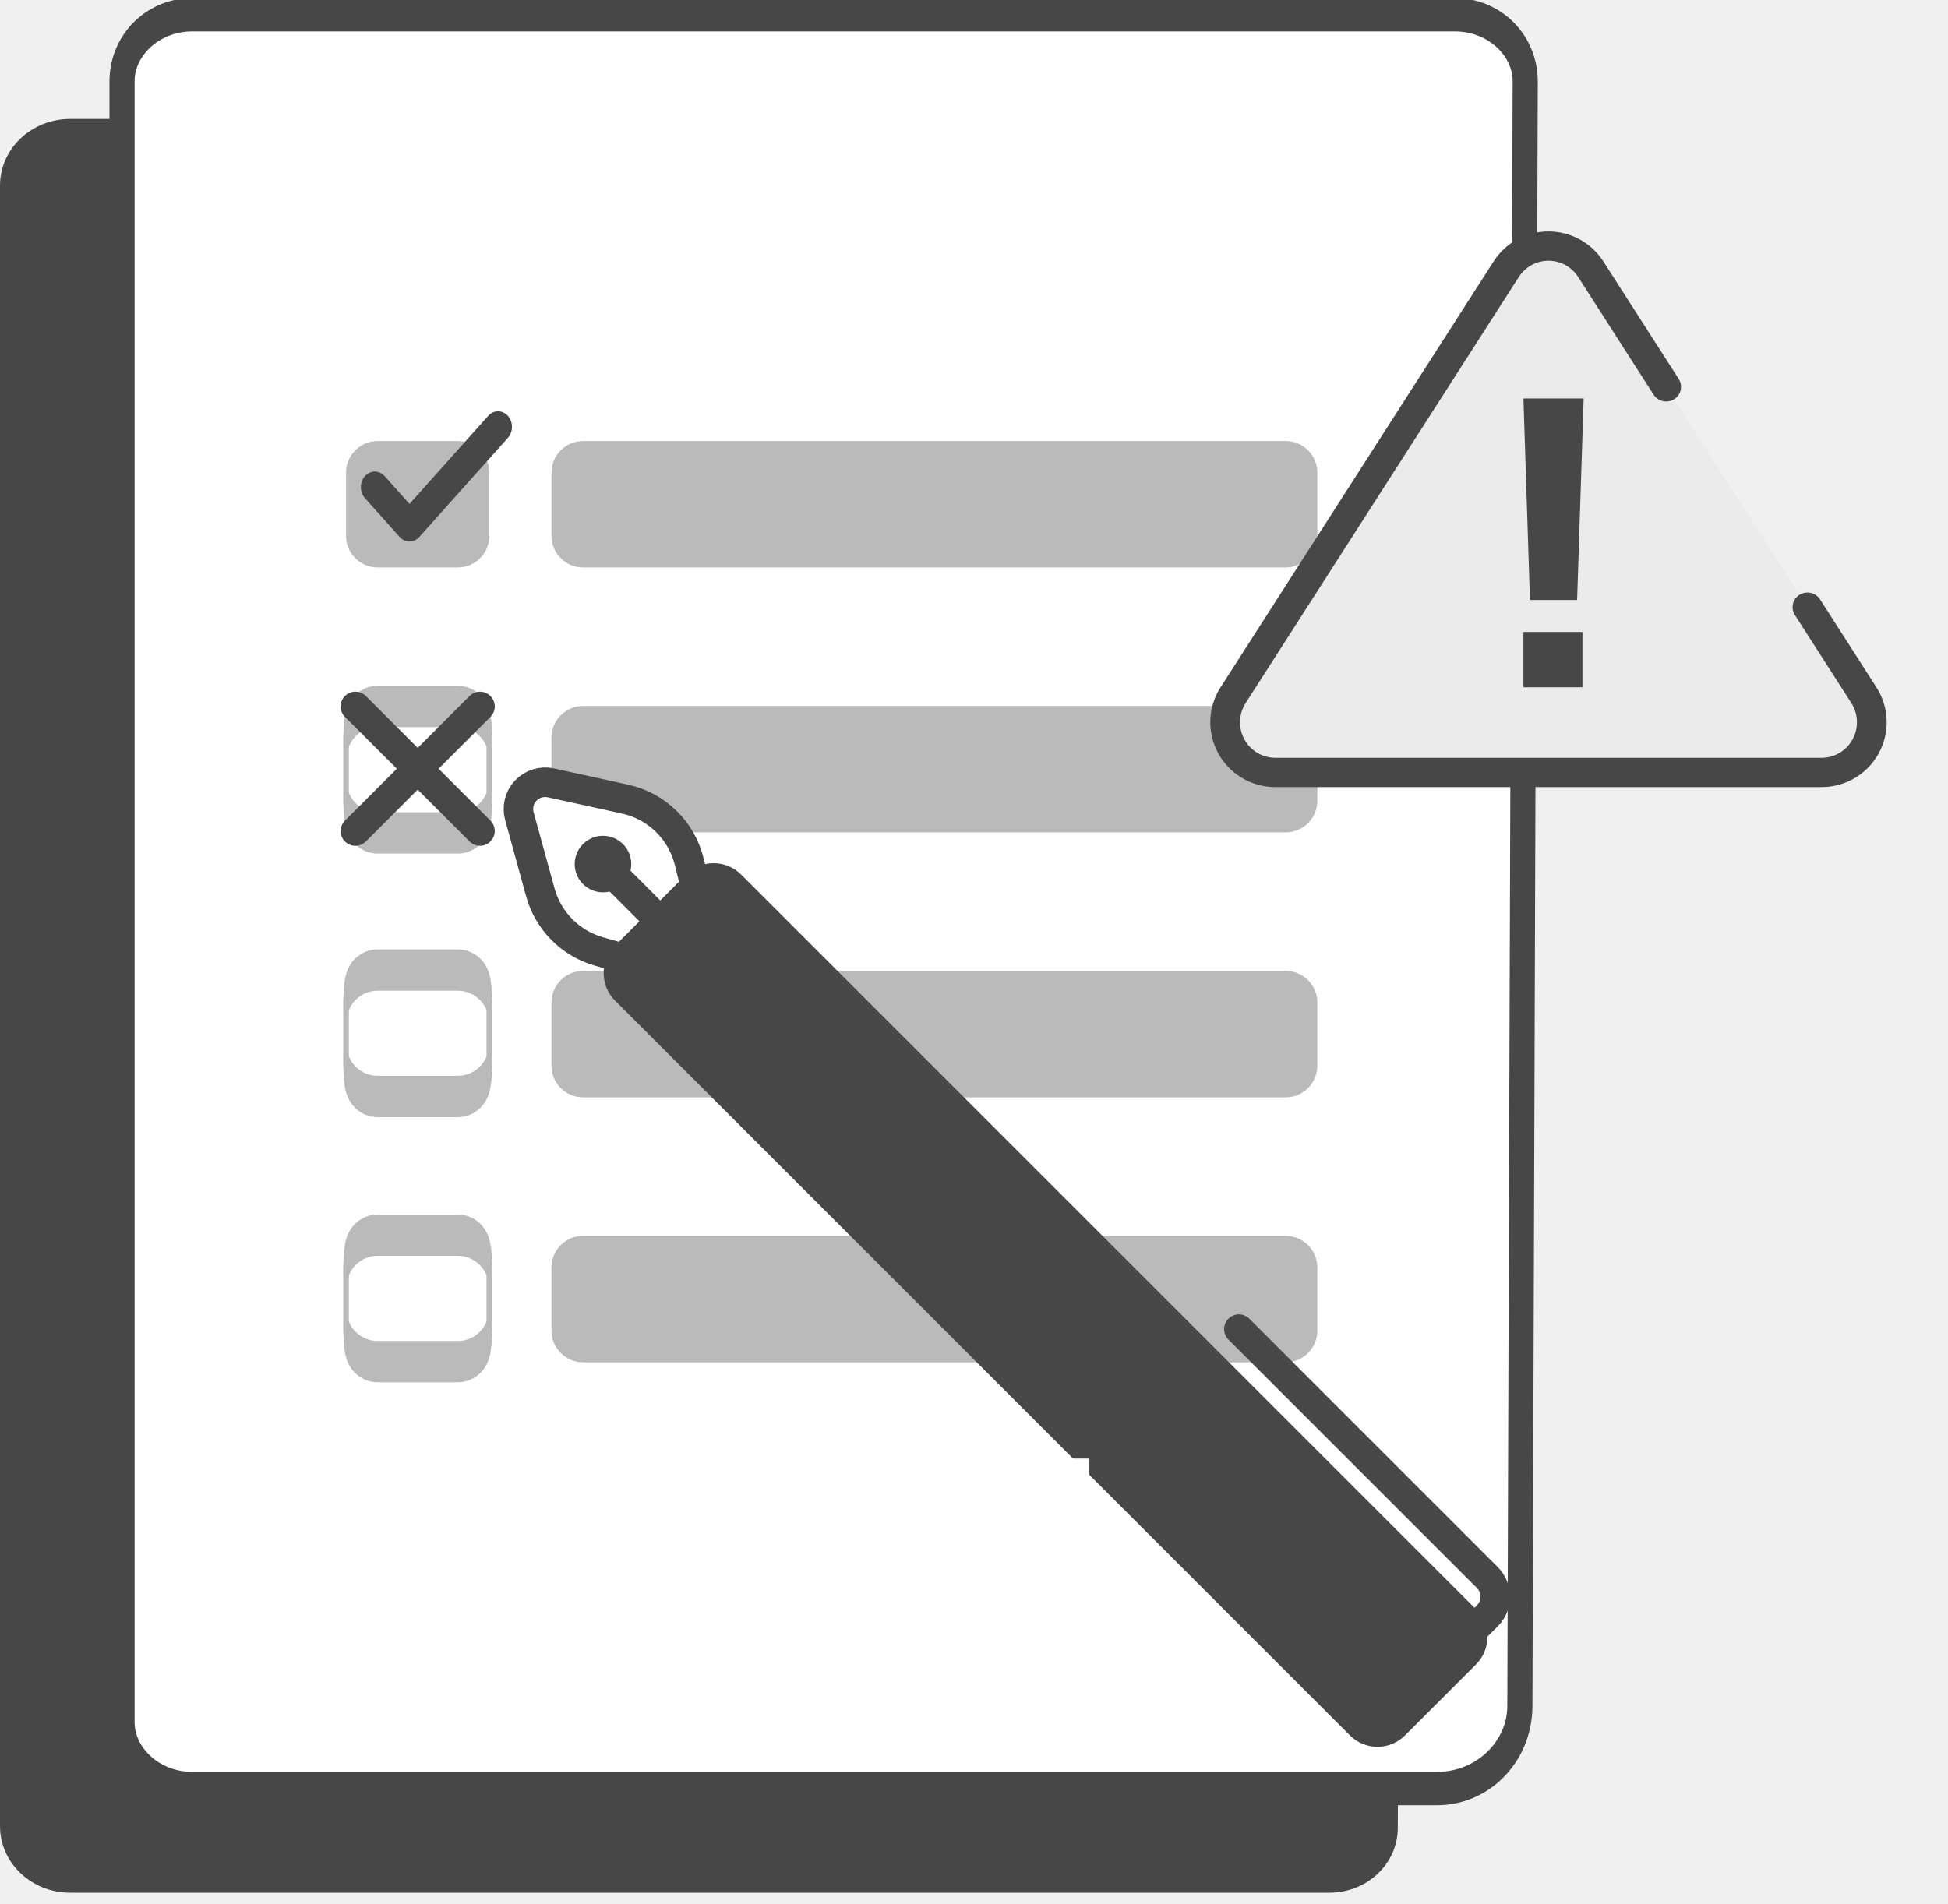
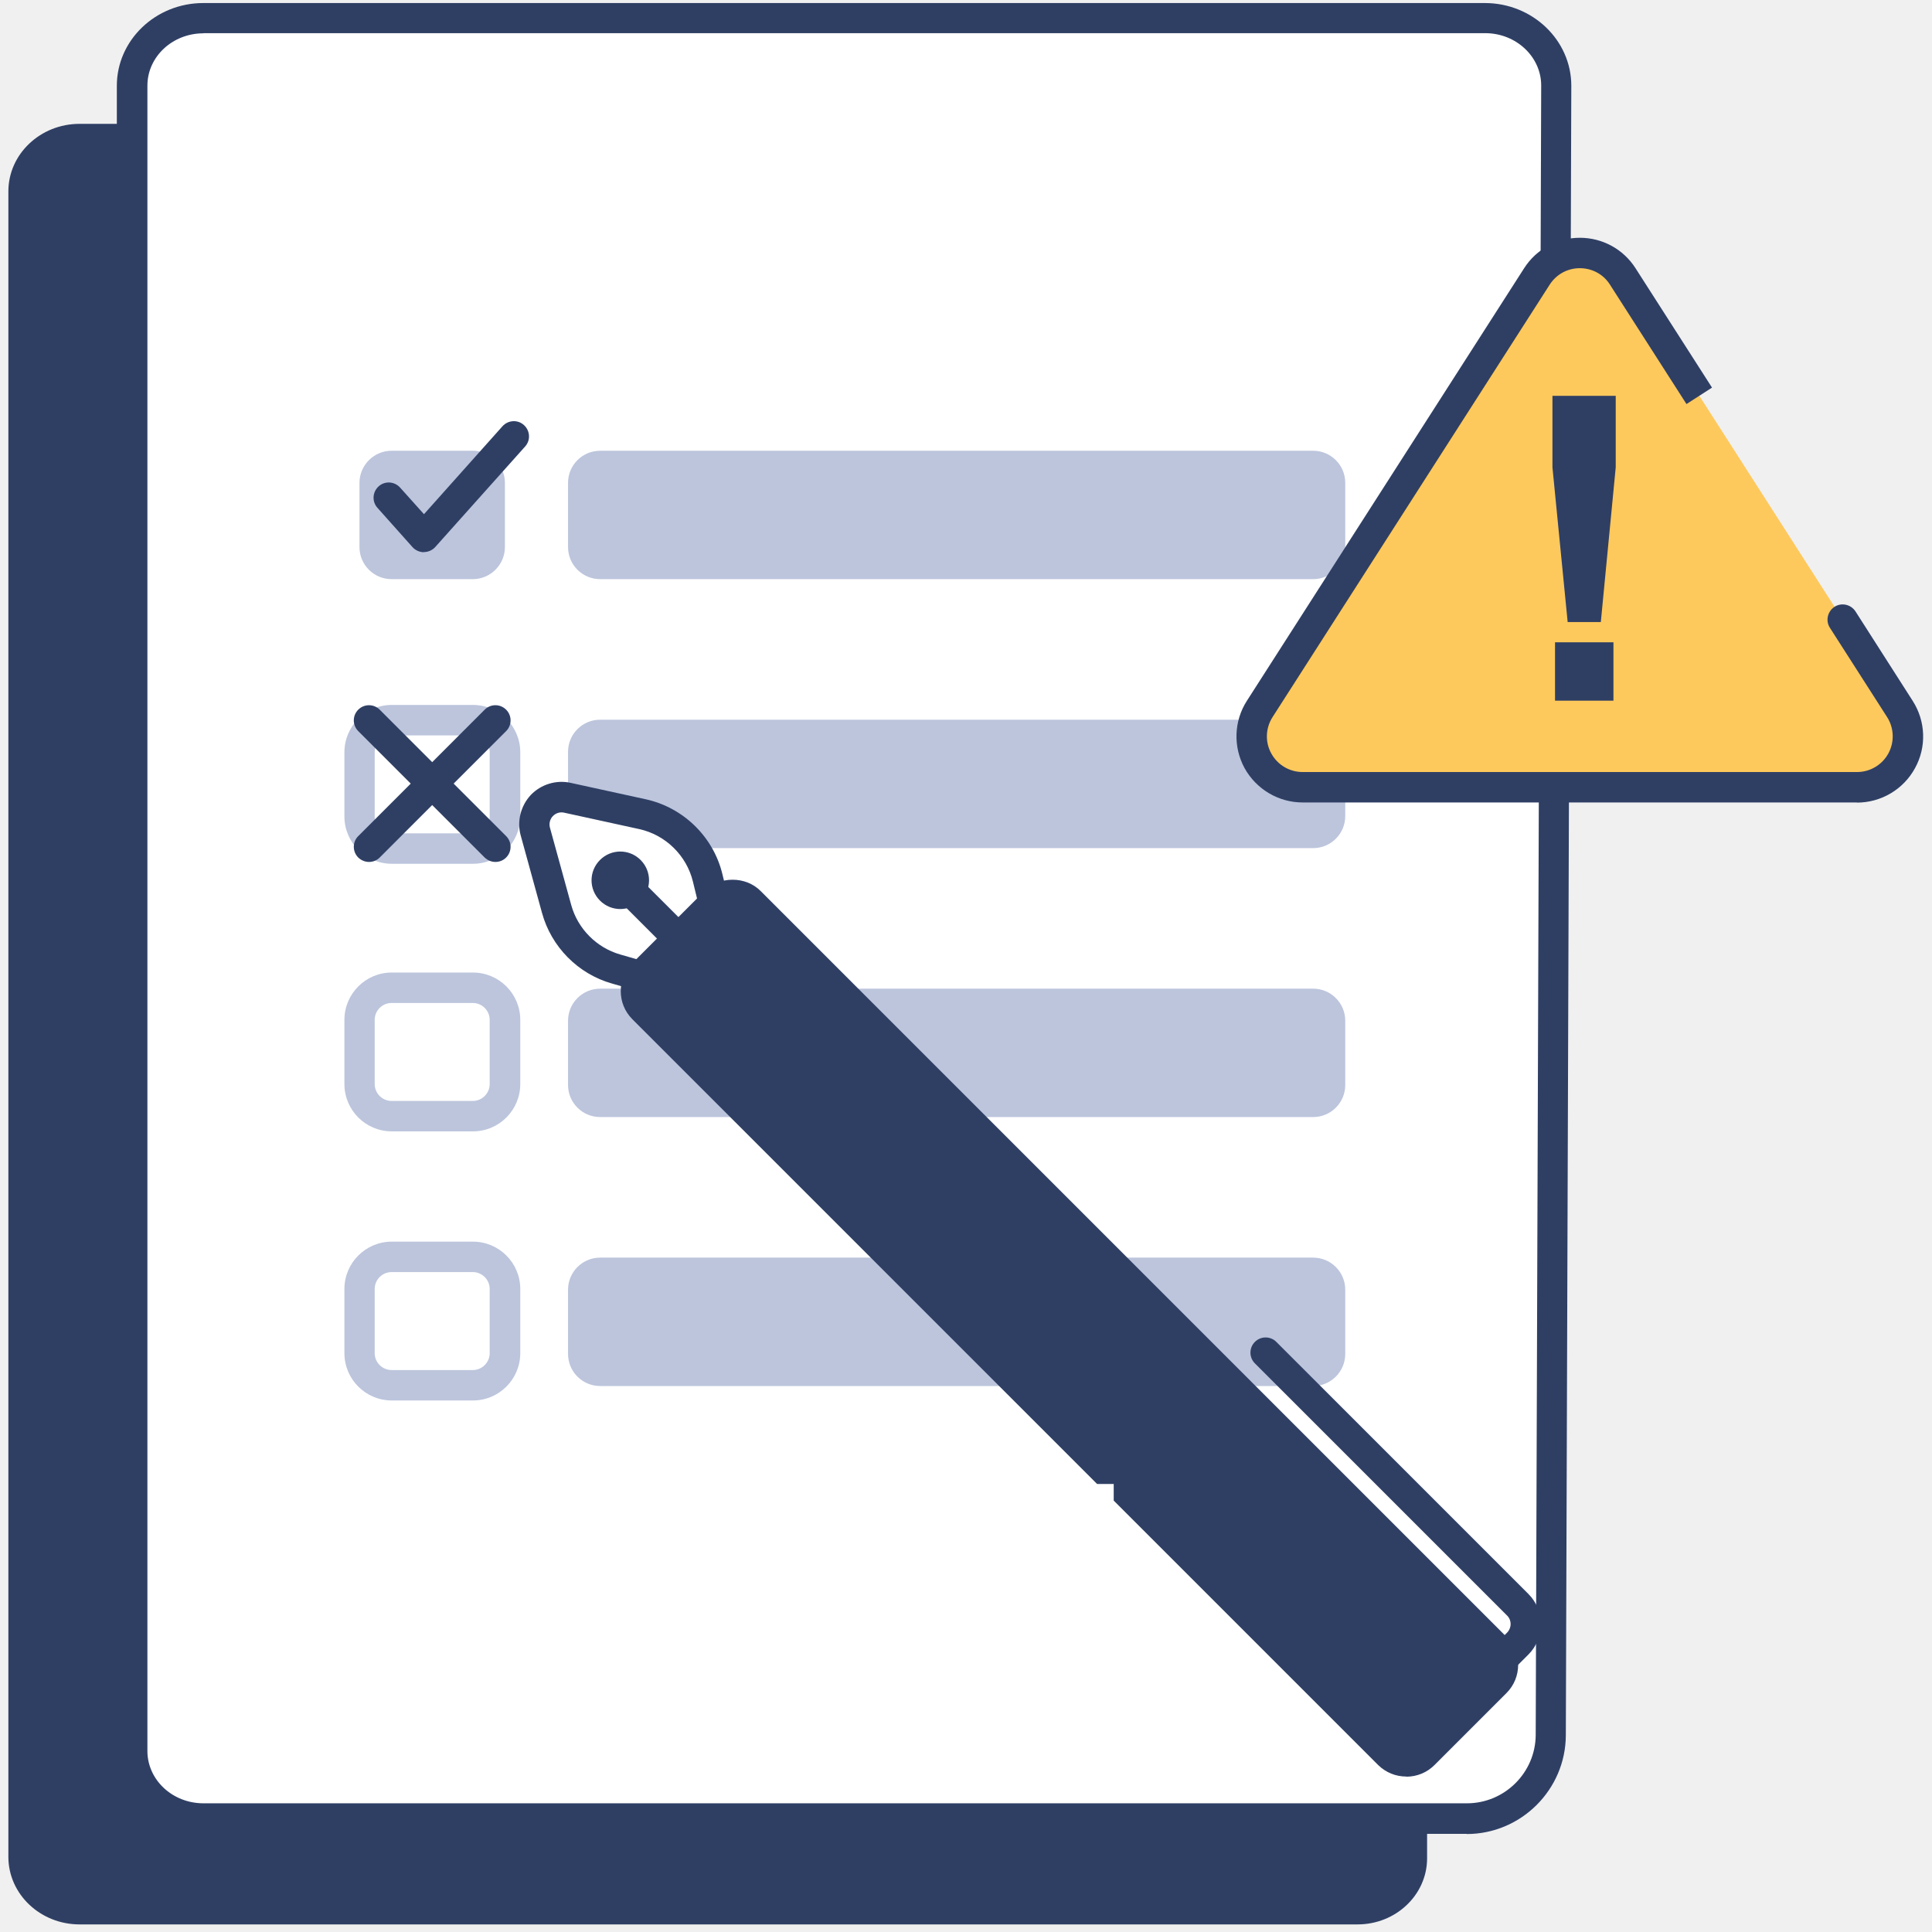
- <svg xmlns="http://www.w3.org/2000/svg" width="100%" height="100%" viewBox="0 0 132 129" version="1.1" xml:space="preserve" style="fill-rule:evenodd;clip-rule:evenodd;stroke-linecap:round;stroke-linejoin:round;stroke-miterlimit:1.5;">
-   <g transform="matrix(1,0,0,1,-399.378,-1275.29)">
-     <g transform="matrix(1,0,0,1,0,1095.14)">
-       <g transform="matrix(0.784463,0,0,0.784463,-224.304,-160.858)">
-         <g transform="matrix(0.825422,0,0,1.09463,497.892,-58.5523)">
-           <path d="M506.291,591.778L506.278,594.896C506.266,597.718 503.065,600 499.122,600L367.342,600C363.29,600 360,597.646 360,594.747L360,465.253C360,462.354 363.29,460 367.342,460L372.769,460L372.769,586.525C372.769,589.424 376.059,591.778 380.111,591.778L506.291,591.778Z" style="fill:rgb(71,71,71);" />
-         </g>
-         <g transform="matrix(0.825422,0,0,1.09463,508.432,-67.5523)">
-           <path d="M506.284,593.495C506.268,597.091 502.398,600 497.629,600C467.293,600 367.342,600 367.342,600C363.29,600 360,597.646 360,594.747L360,465.253C360,462.354 363.29,460 367.342,460L499.5,460C503.553,460 506.843,462.354 506.843,465.253C506.843,465.253 506.401,566.57 506.284,593.495Z" style="fill:white;stroke:rgb(71,71,71);stroke-width:2.63px;" />
-         </g>
-         <g transform="matrix(0.735031,0,0,1,401.662,-42.3316)">
-           <path d="M690,517.869L690,523.331C690,524.838 688.335,526.062 686.285,526.062L603.715,526.062C601.665,526.062 600,524.838 600,523.331L600,517.869C600,516.362 601.665,515.138 603.715,515.138L686.285,515.138C688.335,515.138 690,516.362 690,517.869Z" style="fill:rgb(186,186,186);" />
-         </g>
-         <g transform="matrix(0.137555,0,0,1,742.402,-42.3316)">
-           <path d="M690,517.869L690,523.331C690,524.838 681.104,526.062 670.146,526.062L619.854,526.062C608.896,526.062 600,524.838 600,523.331L600,517.869C600,516.362 608.896,515.138 619.854,515.138L670.146,515.138C681.104,515.138 690,516.362 690,517.869Z" style="fill:rgb(186,186,186);" />
-         </g>
-         <g transform="matrix(0.137555,0,0,1,742.402,-19.4004)">
-           <path d="M690,517.869L690,523.331C690,524.838 681.104,526.062 670.146,526.062L619.854,526.062C608.896,526.062 600,524.838 600,523.331L600,517.869C600,516.362 608.896,515.138 619.854,515.138L670.146,515.138C681.104,515.138 690,516.362 690,517.869Z" style="fill:none;stroke:rgb(186,186,186);stroke-width:3.57px;stroke-linejoin:miter;stroke-miterlimit:1;" />
-         </g>
-         <g transform="matrix(0.137555,0,0,1,742.402,3.37243)">
-           <path d="M690,517.869L690,523.331C690,524.838 681.104,526.062 670.146,526.062L619.854,526.062C608.896,526.062 600,524.838 600,523.331L600,517.869C600,516.362 608.896,515.138 619.854,515.138L670.146,515.138C681.104,515.138 690,516.362 690,517.869Z" style="fill:none;stroke:rgb(186,186,186);stroke-width:3.57px;stroke-linejoin:miter;stroke-miterlimit:1;" />
-         </g>
-         <g transform="matrix(0.137555,0,0,1,742.402,26.2799)">
-           <path d="M690,517.869L690,523.331C690,524.838 681.104,526.062 670.146,526.062L619.854,526.062C608.896,526.062 600,524.838 600,523.331L600,517.869C600,516.362 608.896,515.138 619.854,515.138L670.146,515.138C681.104,515.138 690,516.362 690,517.869Z" style="fill:none;stroke:rgb(186,186,186);stroke-width:3.57px;stroke-linejoin:miter;stroke-miterlimit:1;" />
-         </g>
-         <g transform="matrix(0.735031,0,0,1,401.662,-19.4421)">
-           <path d="M690,517.869L690,523.331C690,524.838 688.335,526.062 686.285,526.062L603.715,526.062C601.665,526.062 600,524.838 600,523.331L600,517.869C600,516.362 601.665,515.138 603.715,515.138L686.285,515.138C688.335,515.138 690,516.362 690,517.869Z" style="fill:rgb(186,186,186);" />
-         </g>
-         <g transform="matrix(0.735031,0,0,1,401.662,3.4473)">
-           <path d="M690,517.869L690,523.331C690,524.838 688.335,526.062 686.285,526.062L603.715,526.062C601.665,526.062 600,524.838 600,523.331L600,517.869C600,516.362 601.665,515.138 603.715,515.138L686.285,515.138C688.335,515.138 690,516.362 690,517.869Z" style="fill:rgb(186,186,186);" />
-         </g>
-         <g transform="matrix(0.735031,0,0,1,401.662,26.3367)">
-           <path d="M690,517.869L690,523.331C690,524.838 688.335,526.062 686.285,526.062L603.715,526.062C601.665,526.062 600,524.838 600,523.331L600,517.869C600,516.362 601.665,515.138 603.715,515.138L686.285,515.138C688.335,515.138 690,516.362 690,517.869Z" style="fill:rgb(186,186,186);" />
-         </g>
-         <g transform="matrix(1.23311,0,0,1.23311,-191.687,-102.532)">
-           <path d="M825.092,485.17L833.82,493.898" style="fill:none;stroke:rgb(71,71,71);stroke-width:2.07px;stroke-miterlimit:1;" />
-         </g>
-         <g transform="matrix(7.55063e-17,-1.23311,1.23311,7.55063e-17,227.475,1523.93)">
-           <path d="M825.092,485.17L833.82,493.898" style="fill:none;stroke:rgb(71,71,71);stroke-width:2.07px;stroke-miterlimit:1;" />
-         </g>
-         <g transform="matrix(0.707107,-0.707107,0.707107,0.707107,-42.0039,698.064)">
-           <g transform="matrix(-1,-1.11022e-16,-1.11022e-16,1,1551.78,20.7302)">
-             <path d="M785.961,482.54C785.961,482.54 785.135,481.179 784.224,479.678C782.771,477.286 782.807,474.276 784.317,471.92C785.448,470.154 786.773,468.085 787.85,466.403C788.287,465.721 789.049,465.317 789.858,465.338C790.668,465.36 791.407,465.803 791.808,466.507C792.843,468.328 794.127,470.586 795.185,472.446C796.449,474.67 796.463,477.393 795.22,479.63C794.384,481.134 793.604,482.54 793.604,482.54" style="fill:white;stroke:rgb(71,71,71);stroke-width:2.55px;stroke-linejoin:miter;stroke-miterlimit:1;" />
-           </g>
-           <g transform="matrix(-1,-1.11022e-16,-1.11022e-16,1,1552.16,22.5472)">
-             <path d="M796.343,537.752L796.343,481.808C796.343,480.657 795.408,479.723 794.257,479.723L785.573,479.723C784.422,479.723 783.488,480.657 783.488,481.808L783.488,571.586C783.488,572.737 784.422,573.671 785.573,573.671L794.257,573.671C795.408,573.671 796.343,572.737 796.343,571.586L796.343,539.752L787.564,539.752C787.012,539.752 786.564,539.304 786.564,538.752C786.564,538.2 787.012,537.752 787.564,537.752L796.343,537.752Z" style="fill:rgb(71,71,71);stroke:rgb(71,71,71);stroke-width:2.55px;stroke-linejoin:miter;stroke-miterlimit:1;" />
-           </g>
-           <g transform="matrix(-1,-1.11022e-16,-1.11022e-16,1,1549.24,22.5472)">
-             <path d="M784.488,572.671L779.006,572.671C778.384,572.671 777.788,572.424 777.349,571.985C776.909,571.545 776.662,570.949 776.662,570.327C776.662,562.839 776.662,539.978 776.662,539.978" style="fill:none;stroke:rgb(71,71,71);stroke-width:2.55px;stroke-linejoin:miter;stroke-miterlimit:1;" />
-           </g>
-           <path d="M762.152,503.27L762.152,495.951" style="fill:none;stroke:rgb(71,71,71);stroke-width:2.55px;stroke-linejoin:miter;stroke-miterlimit:1;" />
-           <g transform="matrix(1.4812,0,0,1.4812,-369.192,-238.187)">
-             <circle cx="763.8" cy="495.18" r="1.649" style="fill:rgb(71,71,71);" />
-           </g>
-         </g>
-         <g transform="matrix(1,0,0,1,24.3815,-6.43085)">
-           <g transform="matrix(1.17874,0,0,1.16145,-218.522,14.9255)">
-             <path d="M949.566,386.985C950.243,385.914 951.41,385.267 952.663,385.267C953.916,385.267 955.083,385.914 955.759,386.985C960.733,394.86 970.481,410.293 975.775,418.675C976.501,419.823 976.551,421.283 975.906,422.48C975.261,423.677 974.024,424.422 972.679,424.422C962.406,424.422 942.92,424.422 932.647,424.422C931.302,424.422 930.065,423.677 929.42,422.48C928.775,421.283 928.825,419.823 929.55,418.675C934.844,410.293 944.592,394.86 949.566,386.985Z" style="fill:rgb(235,235,235);" />
-           </g>
-           <g transform="matrix(1.17874,0,0,1.16145,-218.522,14.9255)">
-             <path d="M971.64,412.127C971.64,412.127 973.753,415.474 975.775,418.675C976.501,419.823 976.551,421.283 975.906,422.48C975.261,423.677 974.024,424.422 972.679,424.422C962.406,424.422 942.92,424.422 932.647,424.422C931.302,424.422 930.065,423.677 929.42,422.48C928.775,421.283 928.825,419.823 929.55,418.675C934.844,410.293 944.592,394.86 949.566,386.985C950.243,385.914 951.41,385.267 952.663,385.267C953.916,385.267 955.083,385.914 955.759,386.985C958.233,390.901 961.287,395.737 961.287,395.737" style="fill:none;stroke:rgb(71,71,71);stroke-width:2.18px;stroke-linejoin:miter;stroke-miterlimit:1;" />
-           </g>
-           <g transform="matrix(0.392163,0,0,0.392163,471.383,342.726)">
-             <g transform="matrix(92.4636,0,0,92.4636,1120.78,402.341)">
-                         </g>
-             <text x="1089.99px" y="402.341px" style="font-family:'Arial-BoldMT', 'Arial', sans-serif;font-weight:700;font-size:92.464px;fill:rgb(71,71,71);">!</text>
-           </g>
-         </g>
-         <g transform="matrix(0.565784,0,0,0.633115,361.749,175.785)">
-           <path d="M823.052,475.434L828.348,480.73L841.867,467.21" style="fill:none;stroke:rgb(71,71,71);stroke-width:4.25px;stroke-miterlimit:1;" />
-         </g>
-       </g>
-     </g>
+ <svg xmlns="http://www.w3.org/2000/svg" viewBox="0 0 127 127" fill="none">
+   <g id="report-issue">
+     <path id="Vector" fill-rule="evenodd" clip-rule="evenodd" d="M93.81 119.551V122.191C93.79 124.571 91.75 126.501 89.24 126.501H5.23C2.65 126.501 0.55 124.511 0.55 122.061V12.581C0.55 10.131 2.65 8.141 5.23 8.141H8.69V115.101C8.69 117.551 10.79 119.541 13.37 119.541H93.81V119.551Z" fill="#2F3F64" />
+     <path id="Vector_2" fill-rule="evenodd" clip-rule="evenodd" d="M101.94 114.05C101.94 117.09 99.46 119.55 96.42 119.55H13.36C10.78 119.55 8.68 117.56 8.68 115.11V5.63C8.68 3.18 10.78 1.19 13.36 1.19H97.61C100.19 1.19 102.29 3.18 102.29 5.63C102.29 5.63 102.01 91.28 101.93 114.05H101.94Z" fill="white" />
+     <path id="Vector_3" d="M96.42 120.55H13.36C10.23 120.55 7.68 118.11 7.68 115.11V5.64C7.68 2.64 10.23 0.2 13.36 0.2H97.61C100.74 0.2 103.29 2.64 103.29 5.64L102.93 114.06C102.92 117.64 99.99 120.56 96.41 120.56L96.42 120.55ZM13.37 2.19C11.34 2.19 9.69 3.73 9.69 5.63V115.1C9.69 117 11.34 118.54 13.37 118.54H96.43C98.91 118.54 100.94 116.52 100.95 114.04L101.31 5.62C101.31 3.73 99.66 2.18 97.63 2.18H13.38L13.37 2.19Z" fill="#2F3F64" />
+     <path id="Vector_4" d="M86.32 29.63H39.45C38.285 29.63 37.34 30.575 37.34 31.74V35.96C37.34 37.125 38.285 38.07 39.45 38.07H86.32C87.485 38.07 88.43 37.125 88.43 35.96V31.74C88.43 30.575 87.485 29.63 86.32 29.63Z" fill="#BCC5DC" />
+     <path id="Vector_5" d="M25.74 29.63H31.08C32.24 29.63 33.19 30.57 33.19 31.74V35.96C33.19 37.12 32.24 38.07 31.08 38.07H25.74C24.58 38.07 23.63 37.13 23.63 35.96V31.74C23.63 30.58 24.58 29.63 25.74 29.63Z" fill="#BCC5DC" />
+     <path id="Vector_6" d="M31.09 56.78H25.75C24.04 56.78 22.64 55.38 22.64 53.67V49.45C22.64 47.74 24.03 46.34 25.75 46.34H31.09C32.8 46.34 34.2 47.73 34.2 49.45V53.67C34.2 55.38 32.81 56.78 31.09 56.78ZM25.74 48.34C25.13 48.34 24.63 48.84 24.63 49.45V53.67C24.63 54.28 25.13 54.78 25.74 54.78H31.08C31.69 54.78 32.19 54.28 32.19 53.67V49.45C32.19 48.84 31.69 48.34 31.08 48.34H25.74Z" fill="#BCC5DC" />
+     <path id="Vector_7" d="M31.09 74.37H25.75C24.04 74.37 22.64 72.98 22.64 71.26V67.04C22.64 65.33 24.03 63.93 25.75 63.93H31.09C32.8 63.93 34.2 65.32 34.2 67.04V71.26C34.2 72.97 32.81 74.37 31.09 74.37ZM25.74 65.93C25.13 65.93 24.63 66.43 24.63 67.04V71.26C24.63 71.87 25.13 72.37 25.74 72.37H31.08C31.69 72.37 32.19 71.87 32.19 71.26V67.04C32.19 66.43 31.69 65.93 31.08 65.93H25.74Z" fill="#BCC5DC" />
+     <path id="Vector_8" d="M31.09 92.06H25.75C24.04 92.06 22.64 90.67 22.64 88.95V84.73C22.64 83.02 24.03 81.62 25.75 81.62H31.09C32.8 81.62 34.2 83.01 34.2 84.73V88.95C34.2 90.66 32.81 92.06 31.09 92.06ZM25.74 83.62C25.13 83.62 24.63 84.12 24.63 84.73V88.95C24.63 89.56 25.13 90.06 25.74 90.06H31.08C31.69 90.06 32.19 89.56 32.19 88.95V84.73C32.19 84.12 31.69 83.62 31.08 83.62H25.74Z" fill="#BCC5DC" />
+     <path id="Vector_9" d="M86.32 47.31H39.45C38.285 47.31 37.34 48.255 37.34 49.421V53.641C37.34 54.806 38.285 55.751 39.45 55.751H86.32C87.485 55.751 88.43 54.806 88.43 53.641V49.421C88.43 48.255 87.485 47.31 86.32 47.31Z" fill="#BCC5DC" />
+     <path id="Vector_10" d="M86.32 64.99H39.45C38.285 64.99 37.34 65.935 37.34 67.1V71.32C37.34 72.486 38.285 73.43 39.45 73.43H86.32C87.485 73.43 88.43 72.486 88.43 71.32V67.1C88.43 65.935 87.485 64.99 86.32 64.99Z" fill="#BCC5DC" />
+     <path id="Vector_11" d="M86.32 82.67H39.45C38.285 82.67 37.34 83.615 37.34 84.78V89C37.34 90.165 38.285 91.11 39.45 91.11H86.32C87.485 91.11 88.43 90.165 88.43 89V84.78C88.43 83.615 87.485 82.67 86.32 82.67Z" fill="#BCC5DC" />
+     <path id="Vector_12" d="M32.57 56.66C32.31 56.66 32.06 56.56 31.86 56.37L23.55 48.06C23.16 47.67 23.16 47.04 23.55 46.65C23.94 46.26 24.57 46.26 24.96 46.65L33.27 54.96C33.66 55.35 33.66 55.98 33.27 56.37C33.07 56.57 32.82 56.66 32.56 56.66H32.57Z" fill="#2F3F64" />
+     <path id="Vector_13" d="M24.26 56.66C24 56.66 23.75 56.56 23.55 56.37C23.16 55.98 23.16 55.35 23.55 54.96L31.86 46.65C32.25 46.26 32.88 46.26 33.27 46.65C33.66 47.04 33.66 47.67 33.27 48.06L24.96 56.37C24.76 56.57 24.51 56.66 24.25 56.66H24.26Z" fill="#2F3F64" />
+     <path id="Vector_14" fill-rule="evenodd" clip-rule="evenodd" d="M47.14 60.221C47.14 60.221 46.85 59.031 46.53 57.711C46.02 55.611 44.35 53.99 42.24 53.52C40.66 53.17 38.8 52.77 37.3 52.441C36.69 52.31 36.05 52.501 35.62 52.95C35.19 53.401 35.03 54.05 35.19 54.651C35.62 56.211 36.15 58.141 36.59 59.74C37.11 61.651 38.59 63.141 40.49 63.681C41.77 64.05 42.96 64.391 42.96 64.391" fill="white" />
+     <path id="Vector_15" d="M42.969 65.4C42.879 65.4 42.789 65.39 42.689 65.36L40.219 64.65C37.999 64.02 36.239 62.24 35.629 60.01L34.229 54.92C33.969 53.99 34.229 52.97 34.889 52.26C35.559 51.56 36.559 51.25 37.509 51.46L42.449 52.54C44.919 53.08 46.899 55.01 47.489 57.47L48.099 59.98C48.229 60.52 47.899 61.06 47.369 61.19C46.829 61.32 46.289 60.99 46.159 60.46L45.549 57.95C45.129 56.23 43.749 54.88 42.019 54.5L37.079 53.42C36.809 53.36 36.529 53.45 36.339 53.65C36.149 53.85 36.079 54.14 36.149 54.4L37.549 59.49C37.979 61.05 39.209 62.29 40.759 62.74L43.229 63.45C43.759 63.6 44.069 64.16 43.919 64.69C43.799 65.13 43.389 65.41 42.959 65.41L42.969 65.4Z" fill="#2F3F64" />
+     <path id="Vector_16" fill-rule="evenodd" clip-rule="evenodd" d="M72.83 96.831L42.28 66.281C41.65 65.651 41.65 64.631 42.28 64.001L47.02 59.261C47.65 58.631 48.67 58.631 49.3 59.261L98.33 108.291C98.96 108.921 98.96 109.941 98.33 110.571L93.59 115.311C92.96 115.941 91.94 115.941 91.31 115.311L73.93 97.931L78.72 93.141C79.02 92.841 79.02 92.351 78.72 92.051C78.42 91.751 77.93 91.751 77.63 92.051L72.84 96.841L72.83 96.831Z" fill="#2F3F64" />
+     <path id="Vector_17" d="M92.44 116.781C91.74 116.781 91.09 116.511 90.59 116.021L73.21 98.641V97.551H72.12L41.57 67.001C40.55 65.981 40.55 64.331 41.57 63.311L46.31 58.571C47.3 57.581 49.02 57.581 50 58.571L99.03 107.601C100.05 108.621 100.05 110.271 99.03 111.291L94.29 116.031C93.8 116.521 93.14 116.791 92.44 116.791V116.781ZM75.33 97.921L92.01 114.601C92.24 114.831 92.64 114.831 92.87 114.601L97.61 109.861C97.85 109.621 97.85 109.231 97.61 109.001L48.58 59.971C48.35 59.741 47.95 59.741 47.72 59.971L42.98 64.711C42.74 64.951 42.74 65.331 42.98 65.571L72.82 95.411L76.91 91.321C77.58 90.651 78.74 90.651 79.42 91.321C80.11 92.011 80.11 93.131 79.42 93.831L75.33 97.921Z" fill="#2F3F64" />
+     <path id="Vector_18" d="M96.78 112.02C96.52 112.02 96.27 111.92 96.07 111.73C95.68 111.34 95.68 110.71 96.07 110.32L99.06 107.33C99.21 107.18 99.3 106.97 99.3 106.76C99.3 106.55 99.22 106.34 99.06 106.19L82.49 89.621C82.1 89.231 82.1 88.6 82.49 88.21C82.88 87.82 83.51 87.82 83.9 88.21L100.47 104.78C101 105.31 101.29 106.02 101.29 106.77C101.29 107.52 101 108.23 100.47 108.76L97.48 111.75C97.28 111.95 97.03 112.04 96.77 112.04L96.78 112.02Z" fill="#2F3F64" />
+     <path id="Vector_19" d="M45.14 63.23C44.88 63.23 44.63 63.13 44.43 62.94L40.43 58.94C40.04 58.55 40.04 57.92 40.43 57.53C40.82 57.14 41.45 57.14 41.84 57.53L45.84 61.53C46.23 61.92 46.23 62.55 45.84 62.94C45.64 63.14 45.39 63.23 45.13 63.23H45.14Z" fill="#2F3F64" />
+     <path id="Vector_20" fill-rule="evenodd" clip-rule="evenodd" d="M39.44 56.531C40.18 55.791 41.37 55.791 42.11 56.531C42.85 57.271 42.85 58.461 42.11 59.201C41.37 59.941 40.18 59.941 39.44 59.201C38.7 58.461 38.7 57.271 39.44 56.531Z" fill="#2F3F64" />
+     <path id="Vector_21" fill-rule="evenodd" clip-rule="evenodd" d="M101.03 18.16C101.65 17.2 102.71 16.62 103.85 16.62C104.99 16.62 106.05 17.2 106.67 18.16C111.2 25.22 120.07 39.07 124.89 46.59C125.55 47.62 125.6 48.93 125.01 50C124.42 51.07 123.3 51.74 122.07 51.74H85.63C84.41 51.74 83.28 51.07 82.69 50C82.1 48.93 82.15 47.62 82.81 46.59C87.63 39.07 96.5 25.23 101.03 18.16Z" fill="#FEC95C" />
+     <path id="Vector_22" d="M122.07 52.75H85.63C84.04 52.75 82.58 51.88 81.81 50.49C81.05 49.09 81.109 47.39 81.969 46.06L100.19 17.63C100.99 16.38 102.36 15.63 103.85 15.63C105.34 15.63 106.71 16.38 107.51 17.63L112.54 25.48L110.86 26.56L105.83 18.71C105.4 18.03 104.66 17.63 103.85 17.63C103.04 17.63 102.31 18.03 101.87 18.71L83.65 47.14C83.19 47.86 83.15 48.78 83.57 49.53C83.98 50.28 84.77 50.75 85.63 50.75H122.07C122.93 50.75 123.72 50.28 124.13 49.53C124.54 48.78 124.51 47.86 124.05 47.14L120.29 41.27C119.99 40.81 120.13 40.19 120.59 39.89C121.05 39.59 121.67 39.73 121.97 40.19L125.73 46.07C126.59 47.41 126.65 49.11 125.88 50.5C125.12 51.89 123.66 52.76 122.06 52.76L122.07 52.75Z" fill="#2F3F64" />
+     <path id="Vector_23" d="M103.05 40.891L102.05 30.721V26.02H106.21V30.721L105.23 40.891H103.06H103.05ZM102.22 46.06V42.221H106.06V46.06H102.22Z" fill="#2F3F64" />
+     <path id="Vector_24" d="M27.87 36.3C27.59 36.3 27.31 36.18 27.12 35.97L24.81 33.38C24.44 32.97 24.48 32.34 24.89 31.97C25.3 31.6 25.93 31.64 26.3 32.05L27.87 33.8L33.03 28.02C33.4 27.61 34.03 27.57 34.44 27.94C34.85 28.31 34.89 28.94 34.52 29.35L28.61 35.96C28.42 36.17 28.15 36.29 27.86 36.29L27.87 36.3Z" fill="#2F3F64" />
  </g>
</svg>
